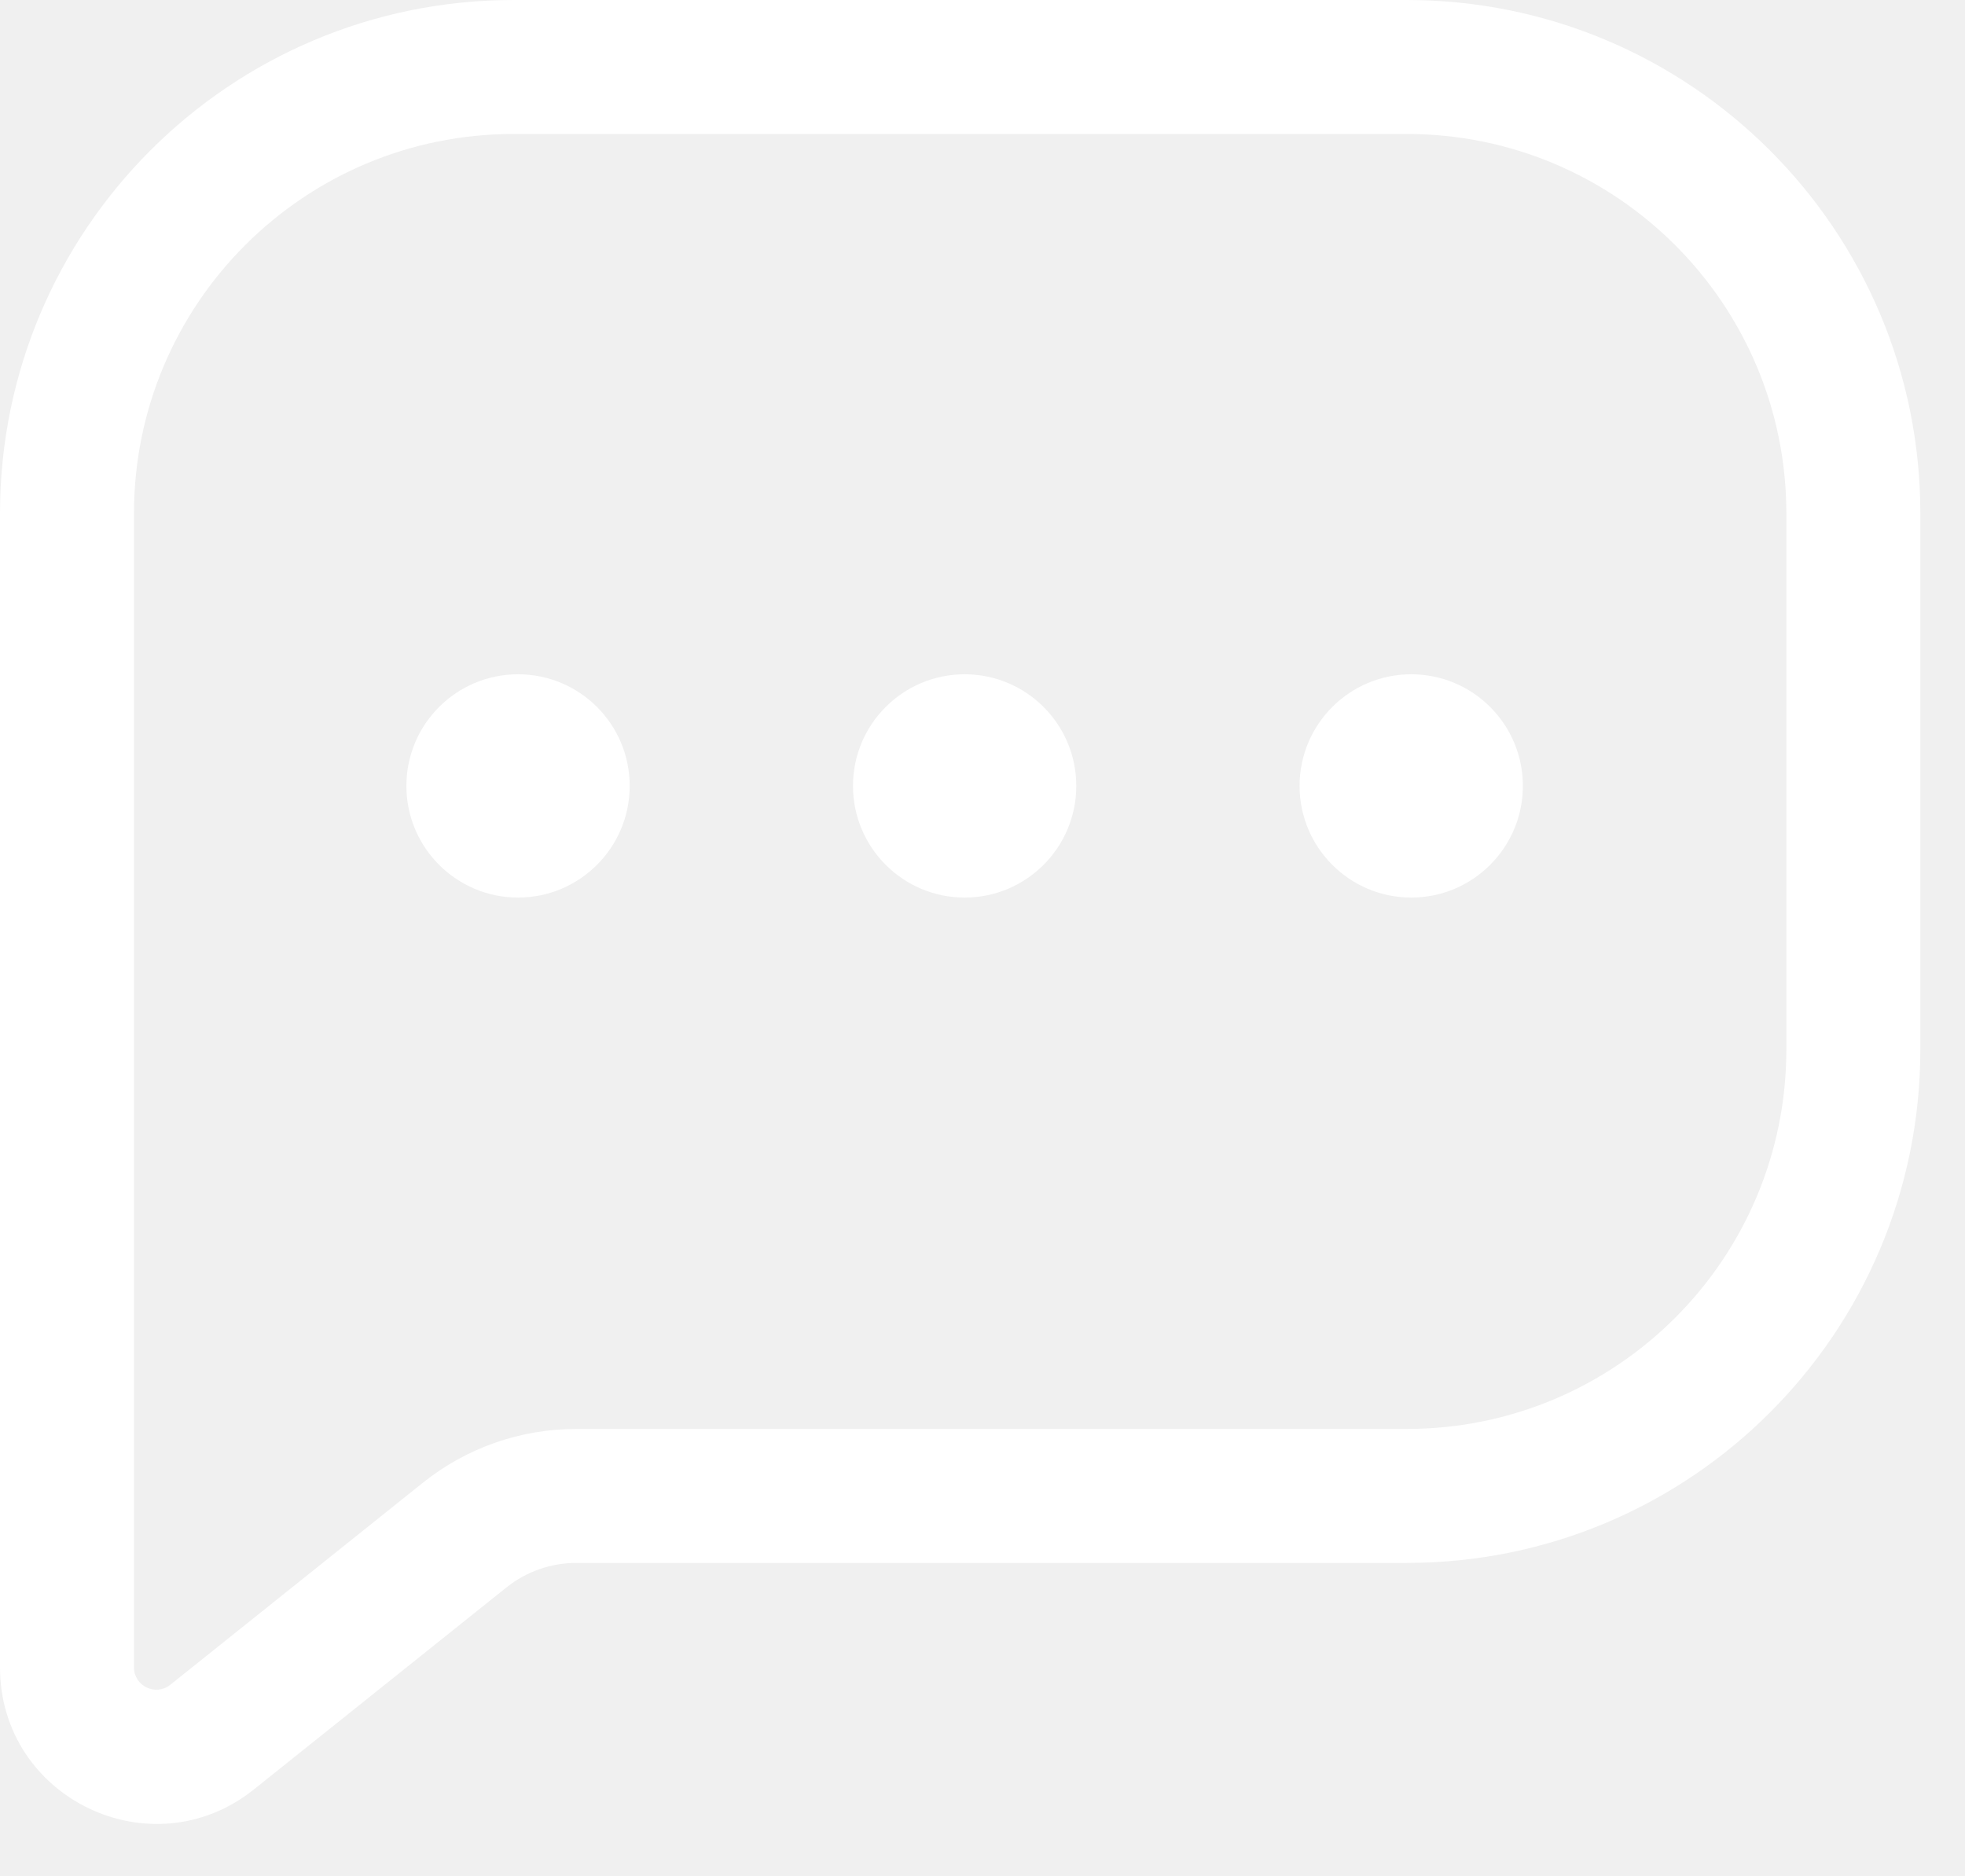
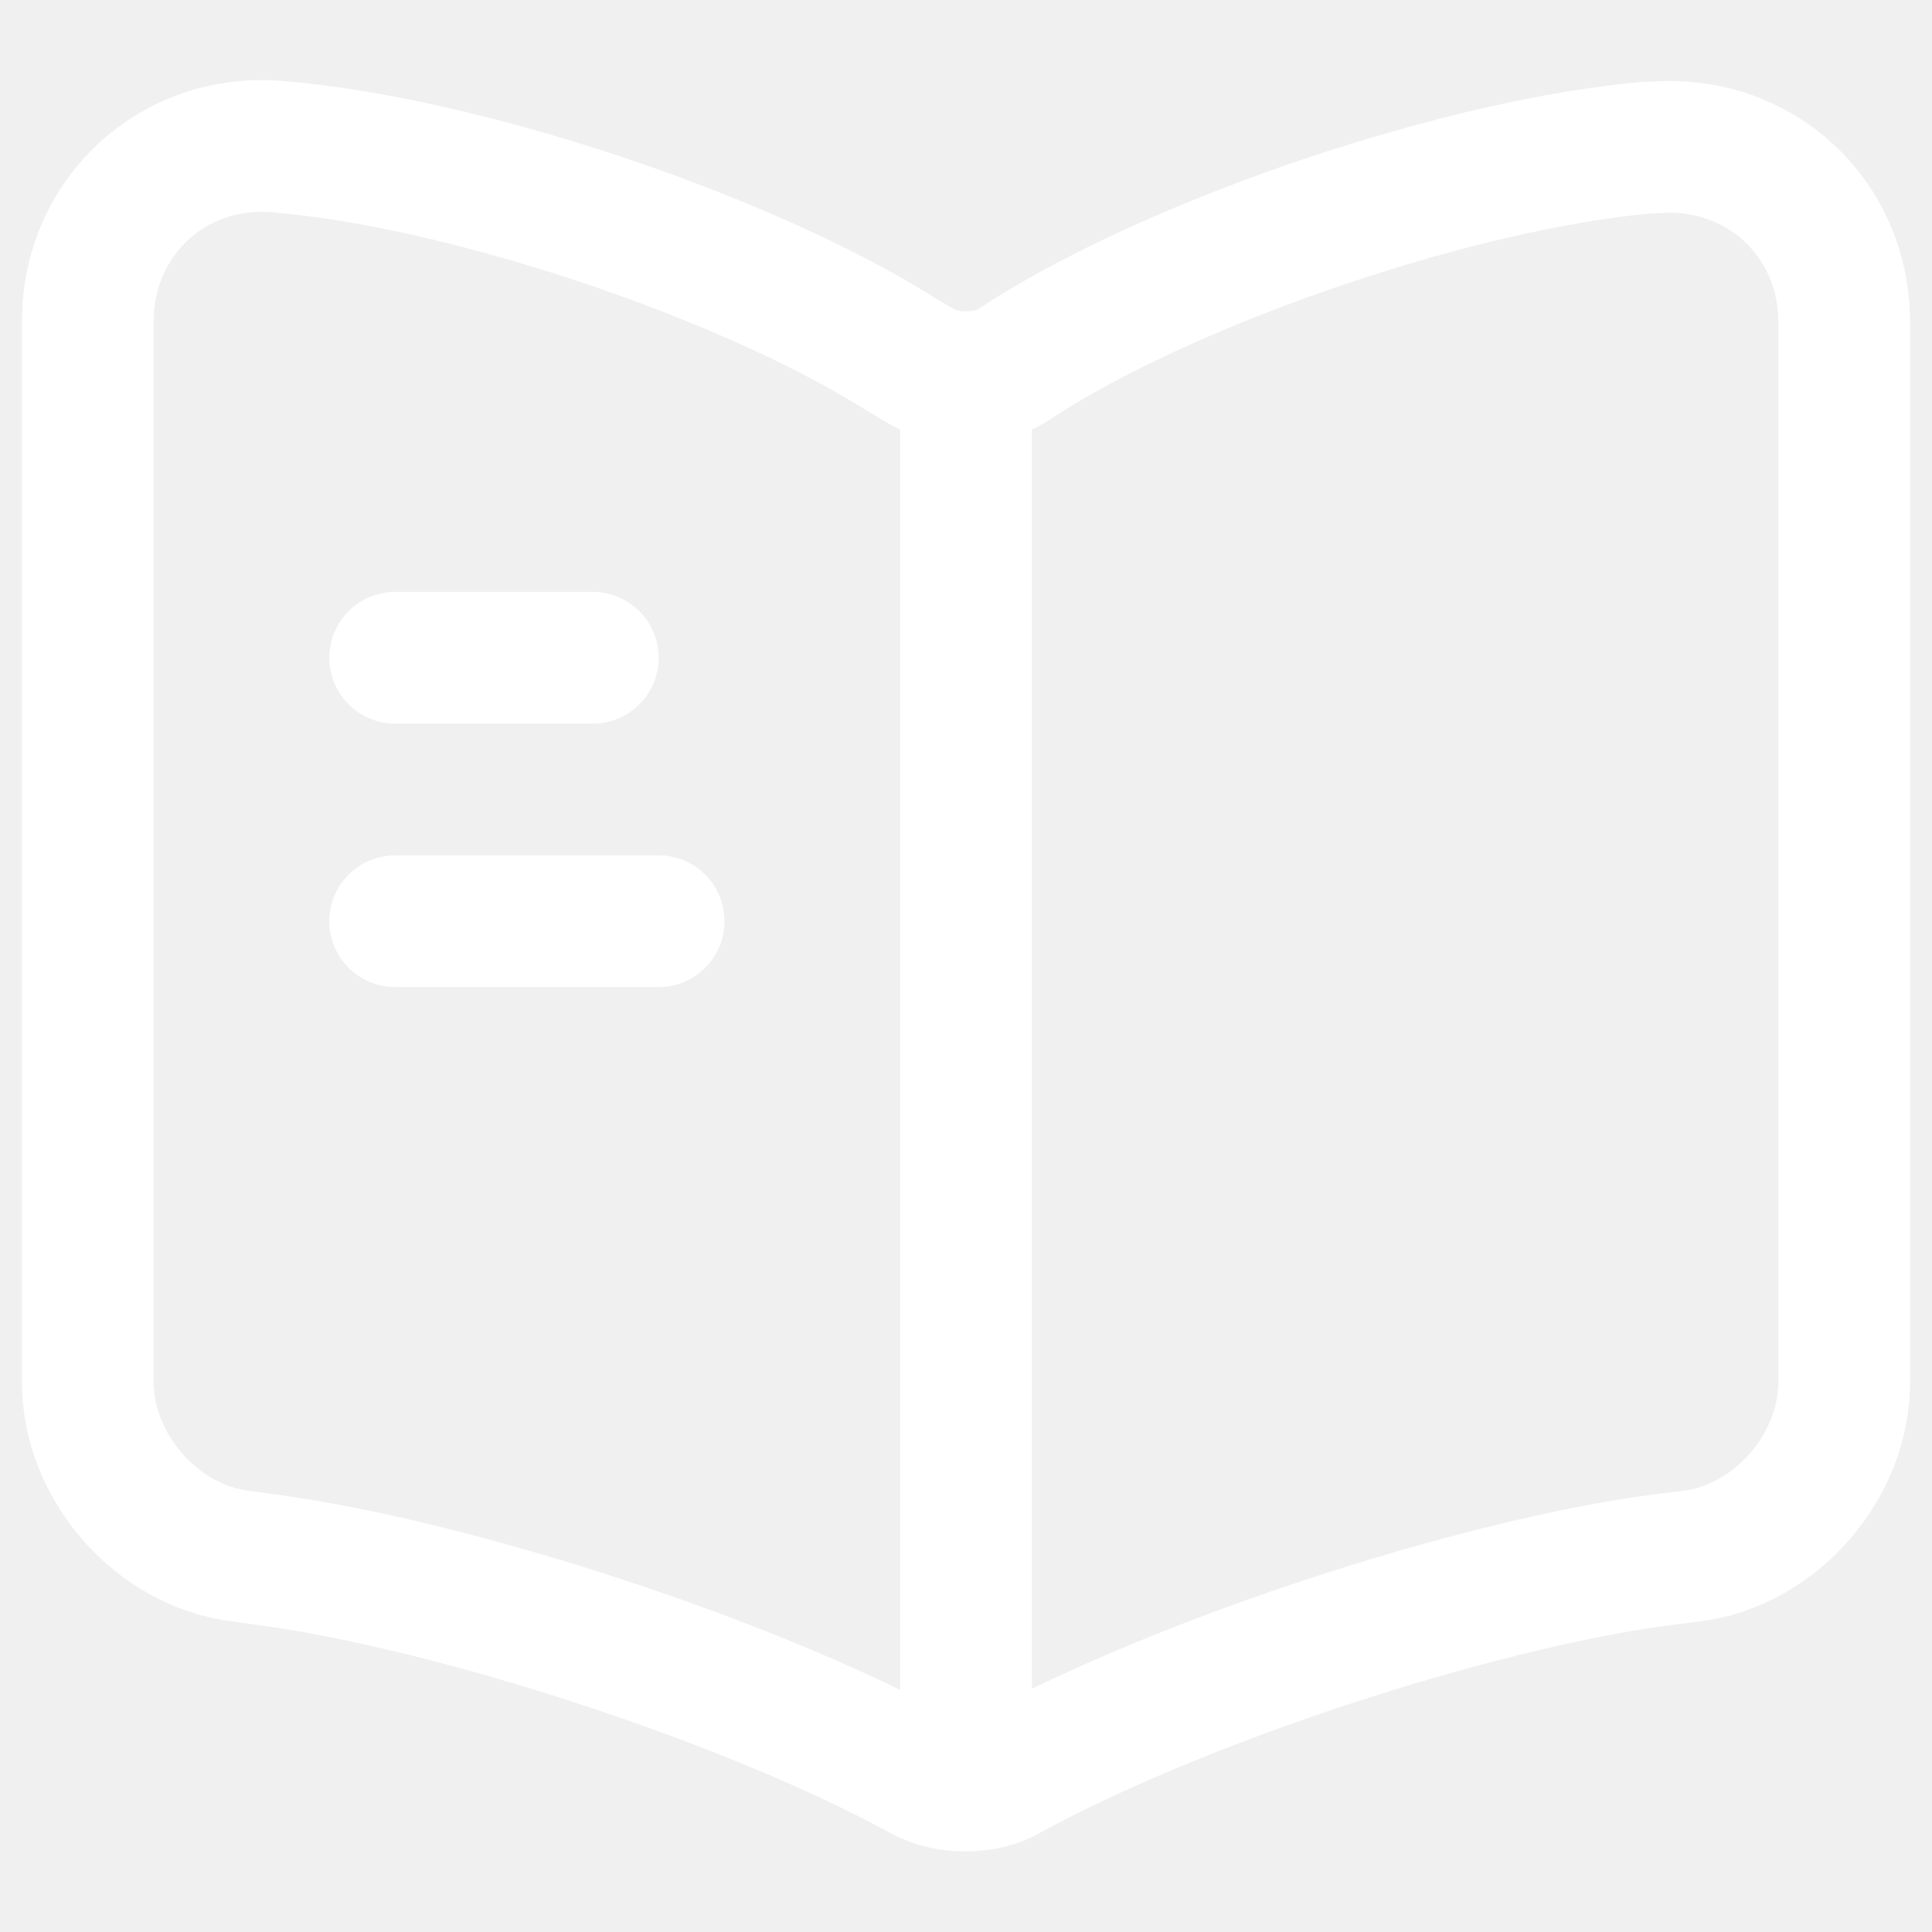
- <svg xmlns="http://www.w3.org/2000/svg" width="22" height="21" viewBox="0 0 22 21" fill="none">
-   <path fill-rule="evenodd" clip-rule="evenodd" d="M5.75 1.5C3.403 1.5 1.5 3.403 1.5 5.75V18.669C1.5 18.879 1.742 18.995 1.906 18.865L4.734 16.603C5.221 16.212 5.827 16 6.452 16H15.75C18.097 16 20 14.097 20 11.75V5.75C20 3.403 18.097 1.5 15.75 1.5H5.75ZM0 5.75C0 2.574 2.574 0 5.75 0H15.75C18.926 0 21.5 2.574 21.5 5.75V11.75C21.5 14.926 18.926 17.5 15.75 17.5H6.452C6.168 17.5 5.892 17.597 5.671 17.774L2.843 20.036C1.697 20.953 0 20.137 0 18.669V5.75Z" fill="white" />
-   <path d="M7.05 8.8C7.05 9.49 6.49 10.05 5.8 10.05C5.11 10.05 4.55 9.49 4.55 8.8C4.55 8.109 5.11 7.55 5.8 7.55C6.49 7.55 7.05 8.109 7.05 8.8Z" fill="white" />
-   <path d="M12.05 8.8C12.05 9.49 11.49 10.05 10.8 10.05C10.11 10.05 9.55 9.49 9.55 8.8C9.55 8.109 10.11 7.55 10.8 7.55C11.49 7.55 12.05 8.109 12.05 8.8Z" fill="white" />
-   <path d="M17.05 8.8C17.05 9.49 16.49 10.05 15.8 10.05C15.11 10.05 14.55 9.49 14.55 8.8C14.55 8.109 15.11 7.55 15.8 7.55C16.49 7.55 17.05 8.109 17.05 8.8Z" fill="white" />
+ <svg xmlns="http://www.w3.org/2000/svg" width="22" height="22" viewBox="0 0 22 22" fill="none">
+   <path d="M11 4.49V19.49M6.75 7.49H4.5M7.5 10.49H4.5M21 15.74V3.67C21 2.47 20.02 1.58 18.83 1.68H18.77C16.67 1.86 13.48 2.93 11.7 4.05L11.53 4.16C11.24 4.34 10.76 4.34 10.47 4.16L10.22 4.01C8.44 2.9 5.26 1.84 3.16 1.67C1.97 1.57 1 2.47 1 3.66V15.74C1 16.7 1.78 17.6 2.74 17.72L3.03 17.76C5.2 18.05 8.55 19.15 10.47 20.2L10.51 20.22C10.78 20.37 11.21 20.37 11.47 20.22C13.39 19.16 16.75 18.05 18.93 17.76L19.26 17.72C20.22 17.6 21 16.7 21 15.74Z" stroke="white" stroke-width="1.5" stroke-linecap="round" stroke-linejoin="round" />
</svg>
